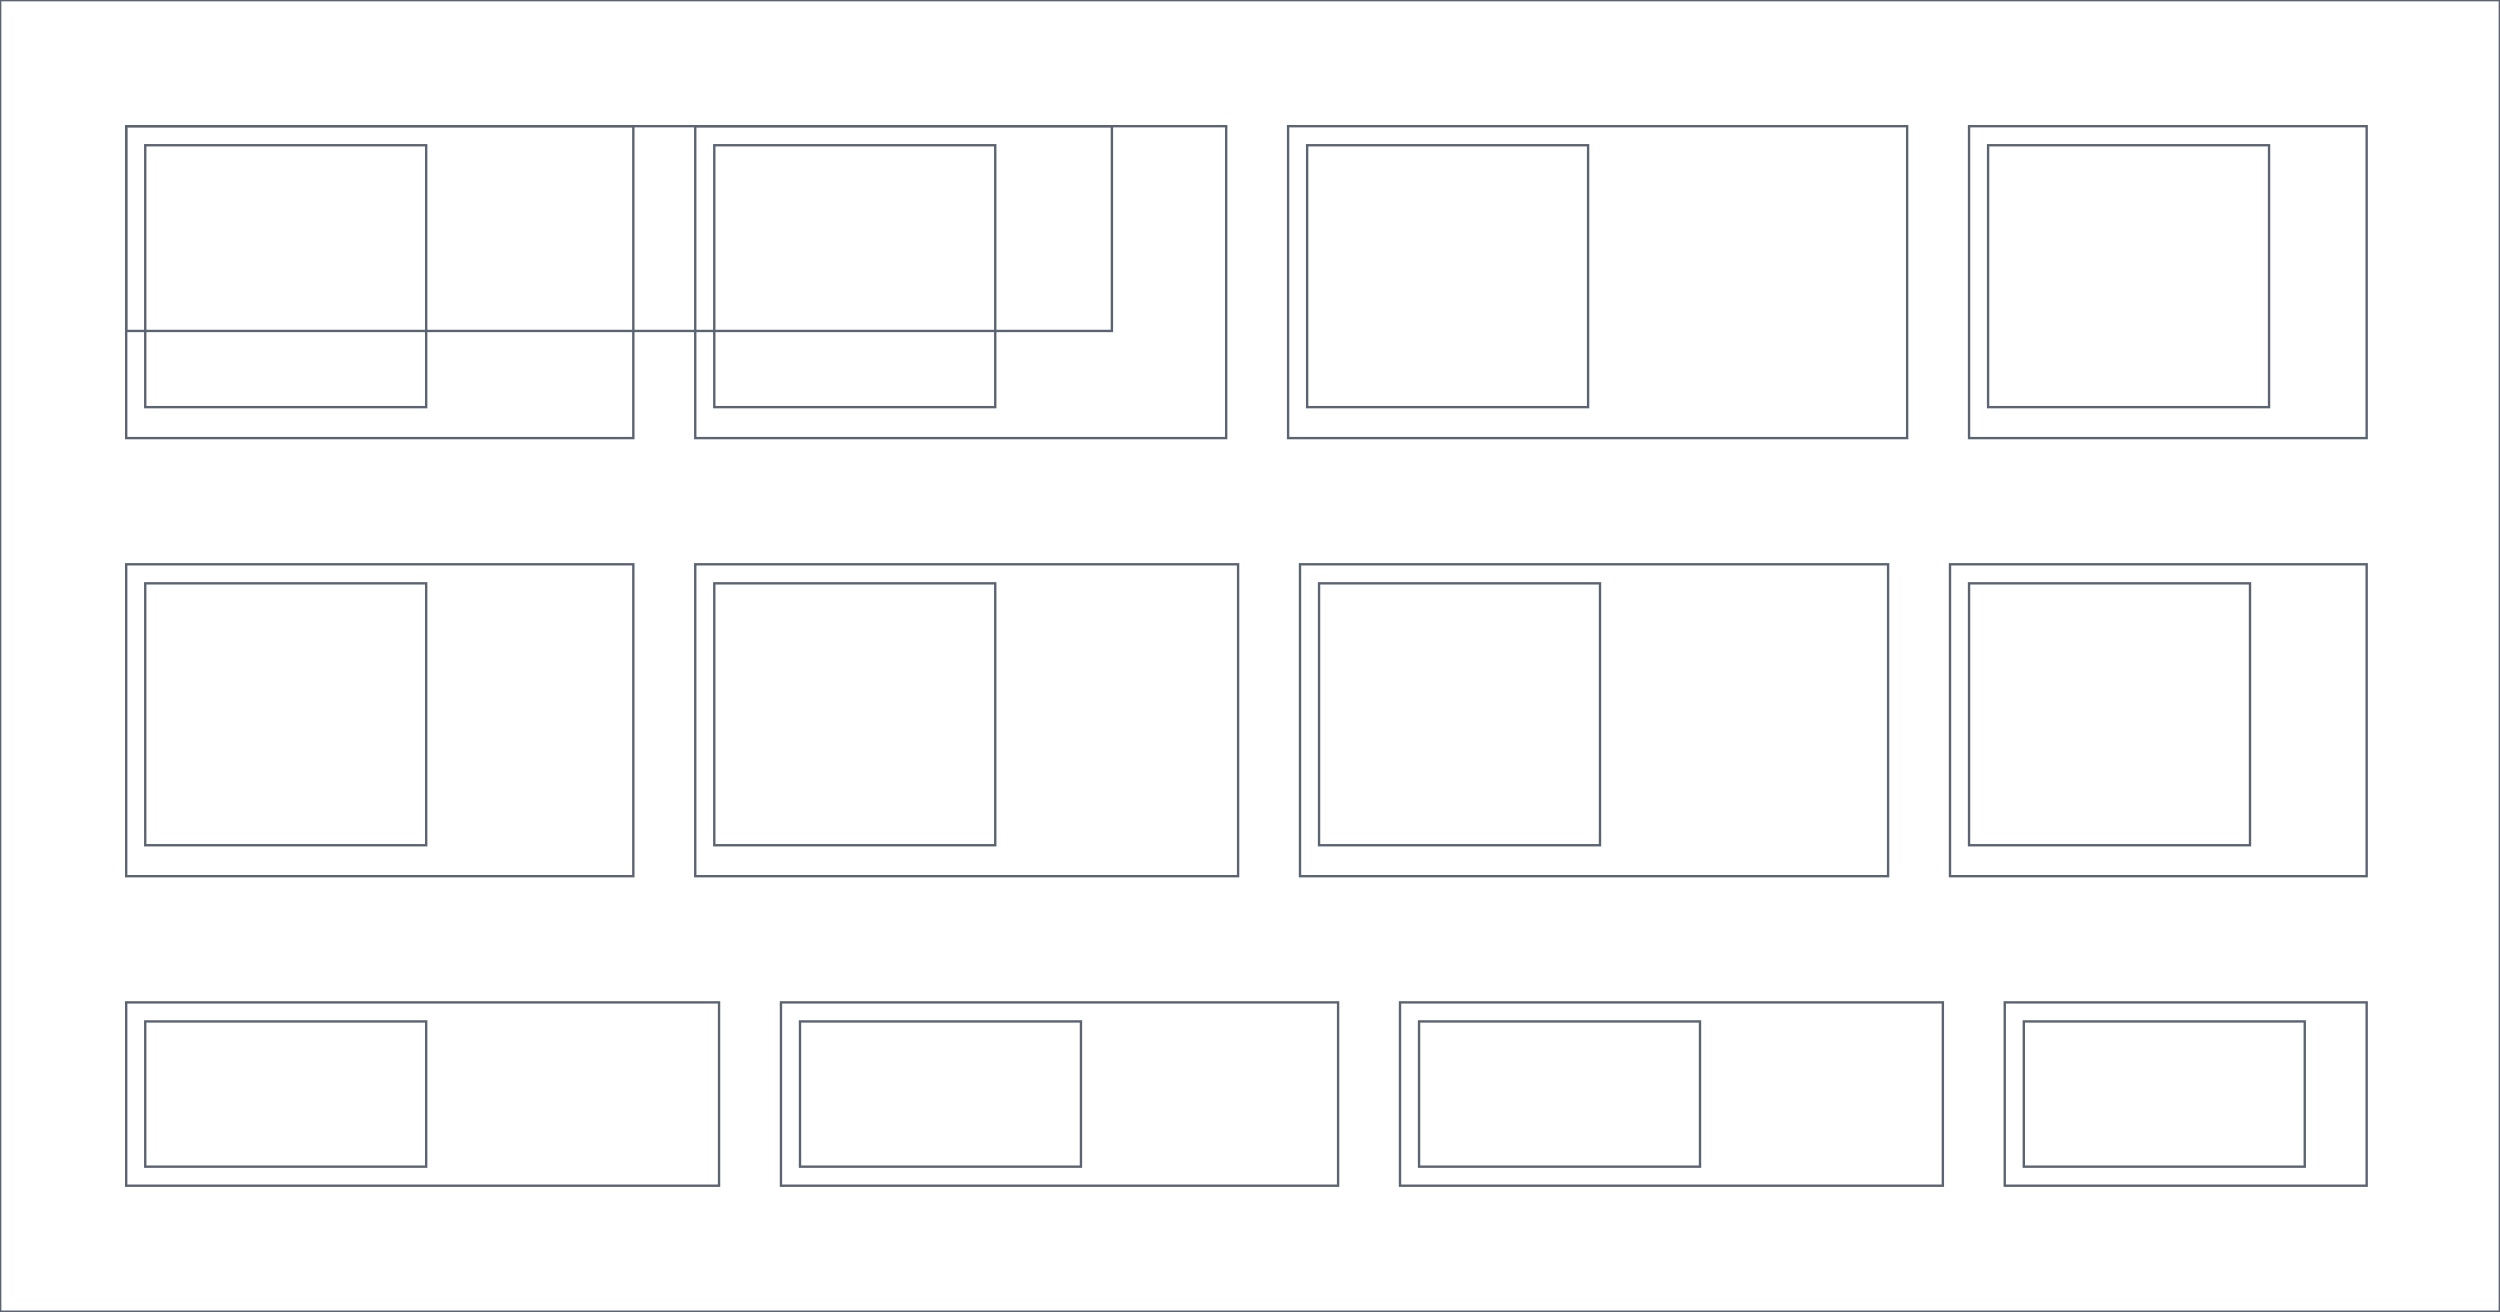
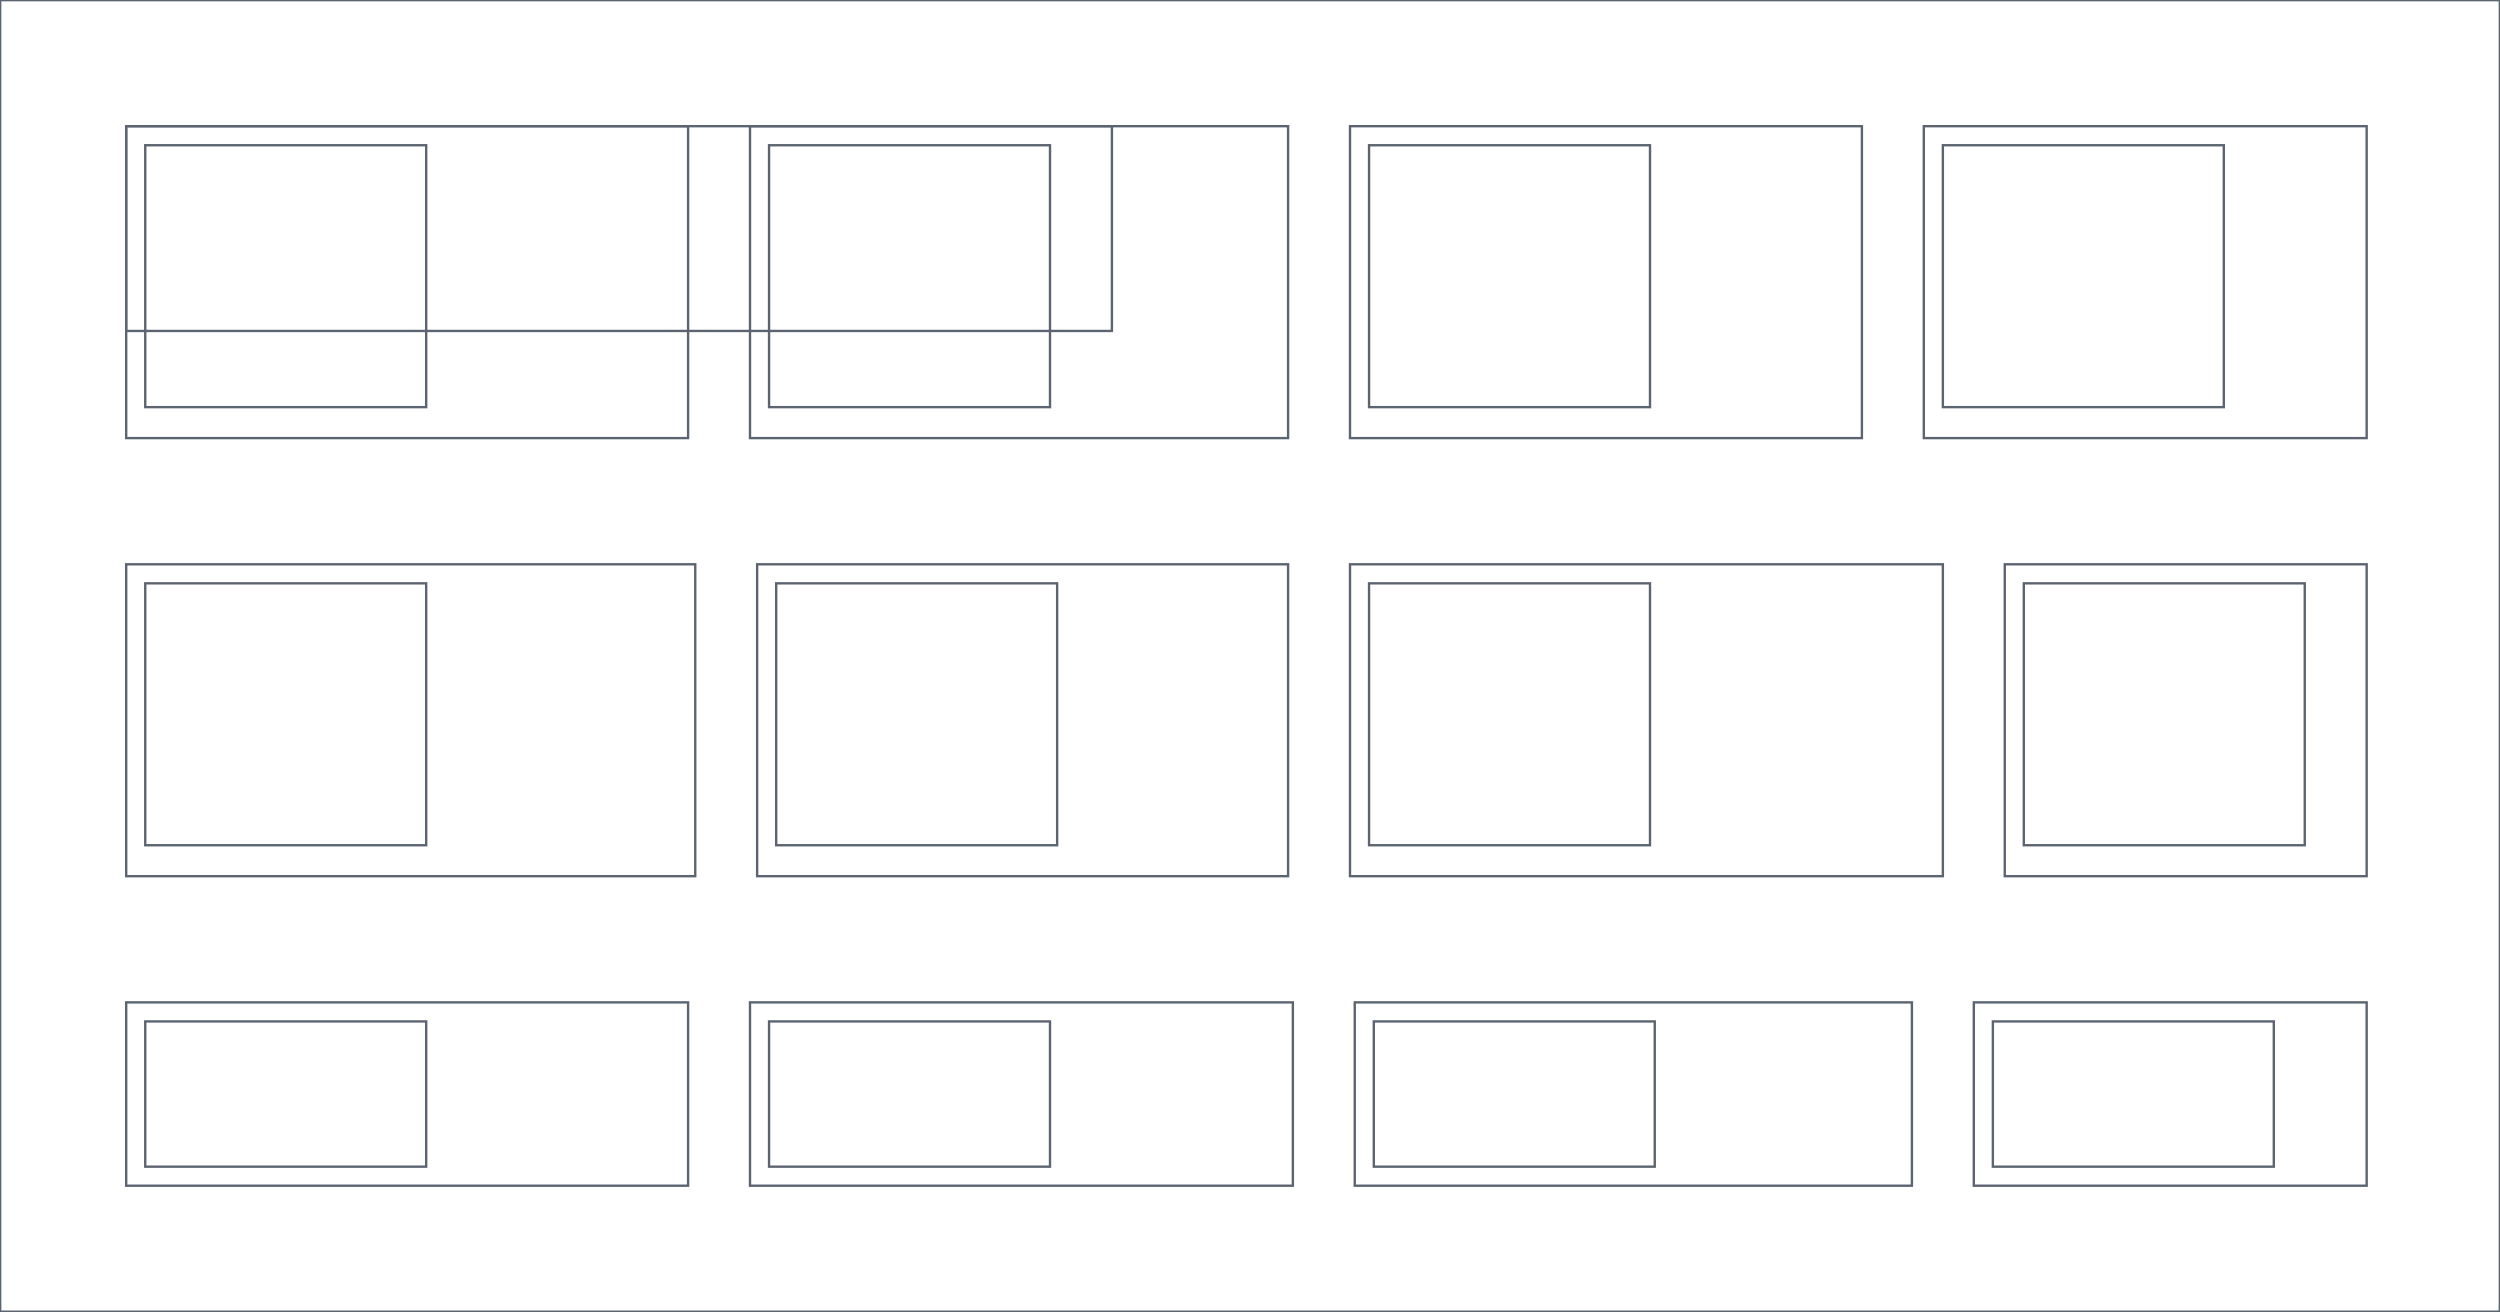
<svg xmlns="http://www.w3.org/2000/svg" width="1050" height="551" viewBox="0 0 1050 551">
  <rect x="0" y="0" width="1050" height="551" fill="none" stroke="#5B6470" stroke-width="1" />
  <rect x="0" y="0" width="1050" height="551" fill="none" stroke="#5B6470" stroke-width="1" />
  <rect x="53" y="53" width="414" height="86" fill="none" stroke="#5B6470" stroke-width="1" />
-   <rect x="53" y="53" width="213" height="131" fill="none" stroke="#5B6470" stroke-width="1" />
+   <rect x="53" y="53" width="236" height="131" fill="none" stroke="#5B6470" stroke-width="1" />
  <rect x="61" y="61" width="118" height="110" fill="none" stroke="#5B6470" stroke-width="1" />
-   <rect x="292" y="53" width="223" height="131" fill="none" stroke="#5B6470" stroke-width="1" />
-   <rect x="300" y="61" width="118" height="110" fill="none" stroke="#5B6470" stroke-width="1" />
-   <rect x="541" y="53" width="260" height="131" fill="none" stroke="#5B6470" stroke-width="1" />
-   <rect x="549" y="61" width="118" height="110" fill="none" stroke="#5B6470" stroke-width="1" />
-   <rect x="827" y="53" width="167" height="131" fill="none" stroke="#5B6470" stroke-width="1" />
-   <rect x="835" y="61" width="118" height="110" fill="none" stroke="#5B6470" stroke-width="1" />
-   <rect x="53" y="237" width="213" height="131" fill="none" stroke="#5B6470" stroke-width="1" />
+   <rect x="315" y="53" width="226" height="131" fill="none" stroke="#5B6470" stroke-width="1" />
+   <rect x="323" y="61" width="118" height="110" fill="none" stroke="#5B6470" stroke-width="1" />
+   <rect x="567" y="53" width="215" height="131" fill="none" stroke="#5B6470" stroke-width="1" />
+   <rect x="575" y="61" width="118" height="110" fill="none" stroke="#5B6470" stroke-width="1" />
+   <rect x="808" y="53" width="186" height="131" fill="none" stroke="#5B6470" stroke-width="1" />
+   <rect x="816" y="61" width="118" height="110" fill="none" stroke="#5B6470" stroke-width="1" />
+   <rect x="53" y="237" width="239" height="131" fill="none" stroke="#5B6470" stroke-width="1" />
  <rect x="61" y="245" width="118" height="110" fill="none" stroke="#5B6470" stroke-width="1" />
-   <rect x="292" y="237" width="228" height="131" fill="none" stroke="#5B6470" stroke-width="1" />
-   <rect x="300" y="245" width="118" height="110" fill="none" stroke="#5B6470" stroke-width="1" />
-   <rect x="546" y="237" width="247" height="131" fill="none" stroke="#5B6470" stroke-width="1" />
-   <rect x="554" y="245" width="118" height="110" fill="none" stroke="#5B6470" stroke-width="1" />
-   <rect x="819" y="237" width="175" height="131" fill="none" stroke="#5B6470" stroke-width="1" />
-   <rect x="827" y="245" width="118" height="110" fill="none" stroke="#5B6470" stroke-width="1" />
-   <rect x="53" y="421" width="249" height="77" fill="none" stroke="#5B6470" stroke-width="1" />
+   <rect x="318" y="237" width="223" height="131" fill="none" stroke="#5B6470" stroke-width="1" />
+   <rect x="326" y="245" width="118" height="110" fill="none" stroke="#5B6470" stroke-width="1" />
+   <rect x="567" y="237" width="249" height="131" fill="none" stroke="#5B6470" stroke-width="1" />
+   <rect x="575" y="245" width="118" height="110" fill="none" stroke="#5B6470" stroke-width="1" />
+   <rect x="842" y="237" width="152" height="131" fill="none" stroke="#5B6470" stroke-width="1" />
+   <rect x="850" y="245" width="118" height="110" fill="none" stroke="#5B6470" stroke-width="1" />
+   <rect x="53" y="421" width="236" height="77" fill="none" stroke="#5B6470" stroke-width="1" />
  <rect x="61" y="429" width="118" height="61" fill="none" stroke="#5B6470" stroke-width="1" />
-   <rect x="328" y="421" width="234" height="77" fill="none" stroke="#5B6470" stroke-width="1" />
-   <rect x="336" y="429" width="118" height="61" fill="none" stroke="#5B6470" stroke-width="1" />
-   <rect x="588" y="421" width="228" height="77" fill="none" stroke="#5B6470" stroke-width="1" />
-   <rect x="596" y="429" width="118" height="61" fill="none" stroke="#5B6470" stroke-width="1" />
-   <rect x="842" y="421" width="152" height="77" fill="none" stroke="#5B6470" stroke-width="1" />
-   <rect x="850" y="429" width="118" height="61" fill="none" stroke="#5B6470" stroke-width="1" />
+   <rect x="315" y="421" width="228" height="77" fill="none" stroke="#5B6470" stroke-width="1" />
+   <rect x="323" y="429" width="118" height="61" fill="none" stroke="#5B6470" stroke-width="1" />
+   <rect x="569" y="421" width="234" height="77" fill="none" stroke="#5B6470" stroke-width="1" />
+   <rect x="577" y="429" width="118" height="61" fill="none" stroke="#5B6470" stroke-width="1" />
+   <rect x="829" y="421" width="165" height="77" fill="none" stroke="#5B6470" stroke-width="1" />
+   <rect x="837" y="429" width="118" height="61" fill="none" stroke="#5B6470" stroke-width="1" />
</svg>
